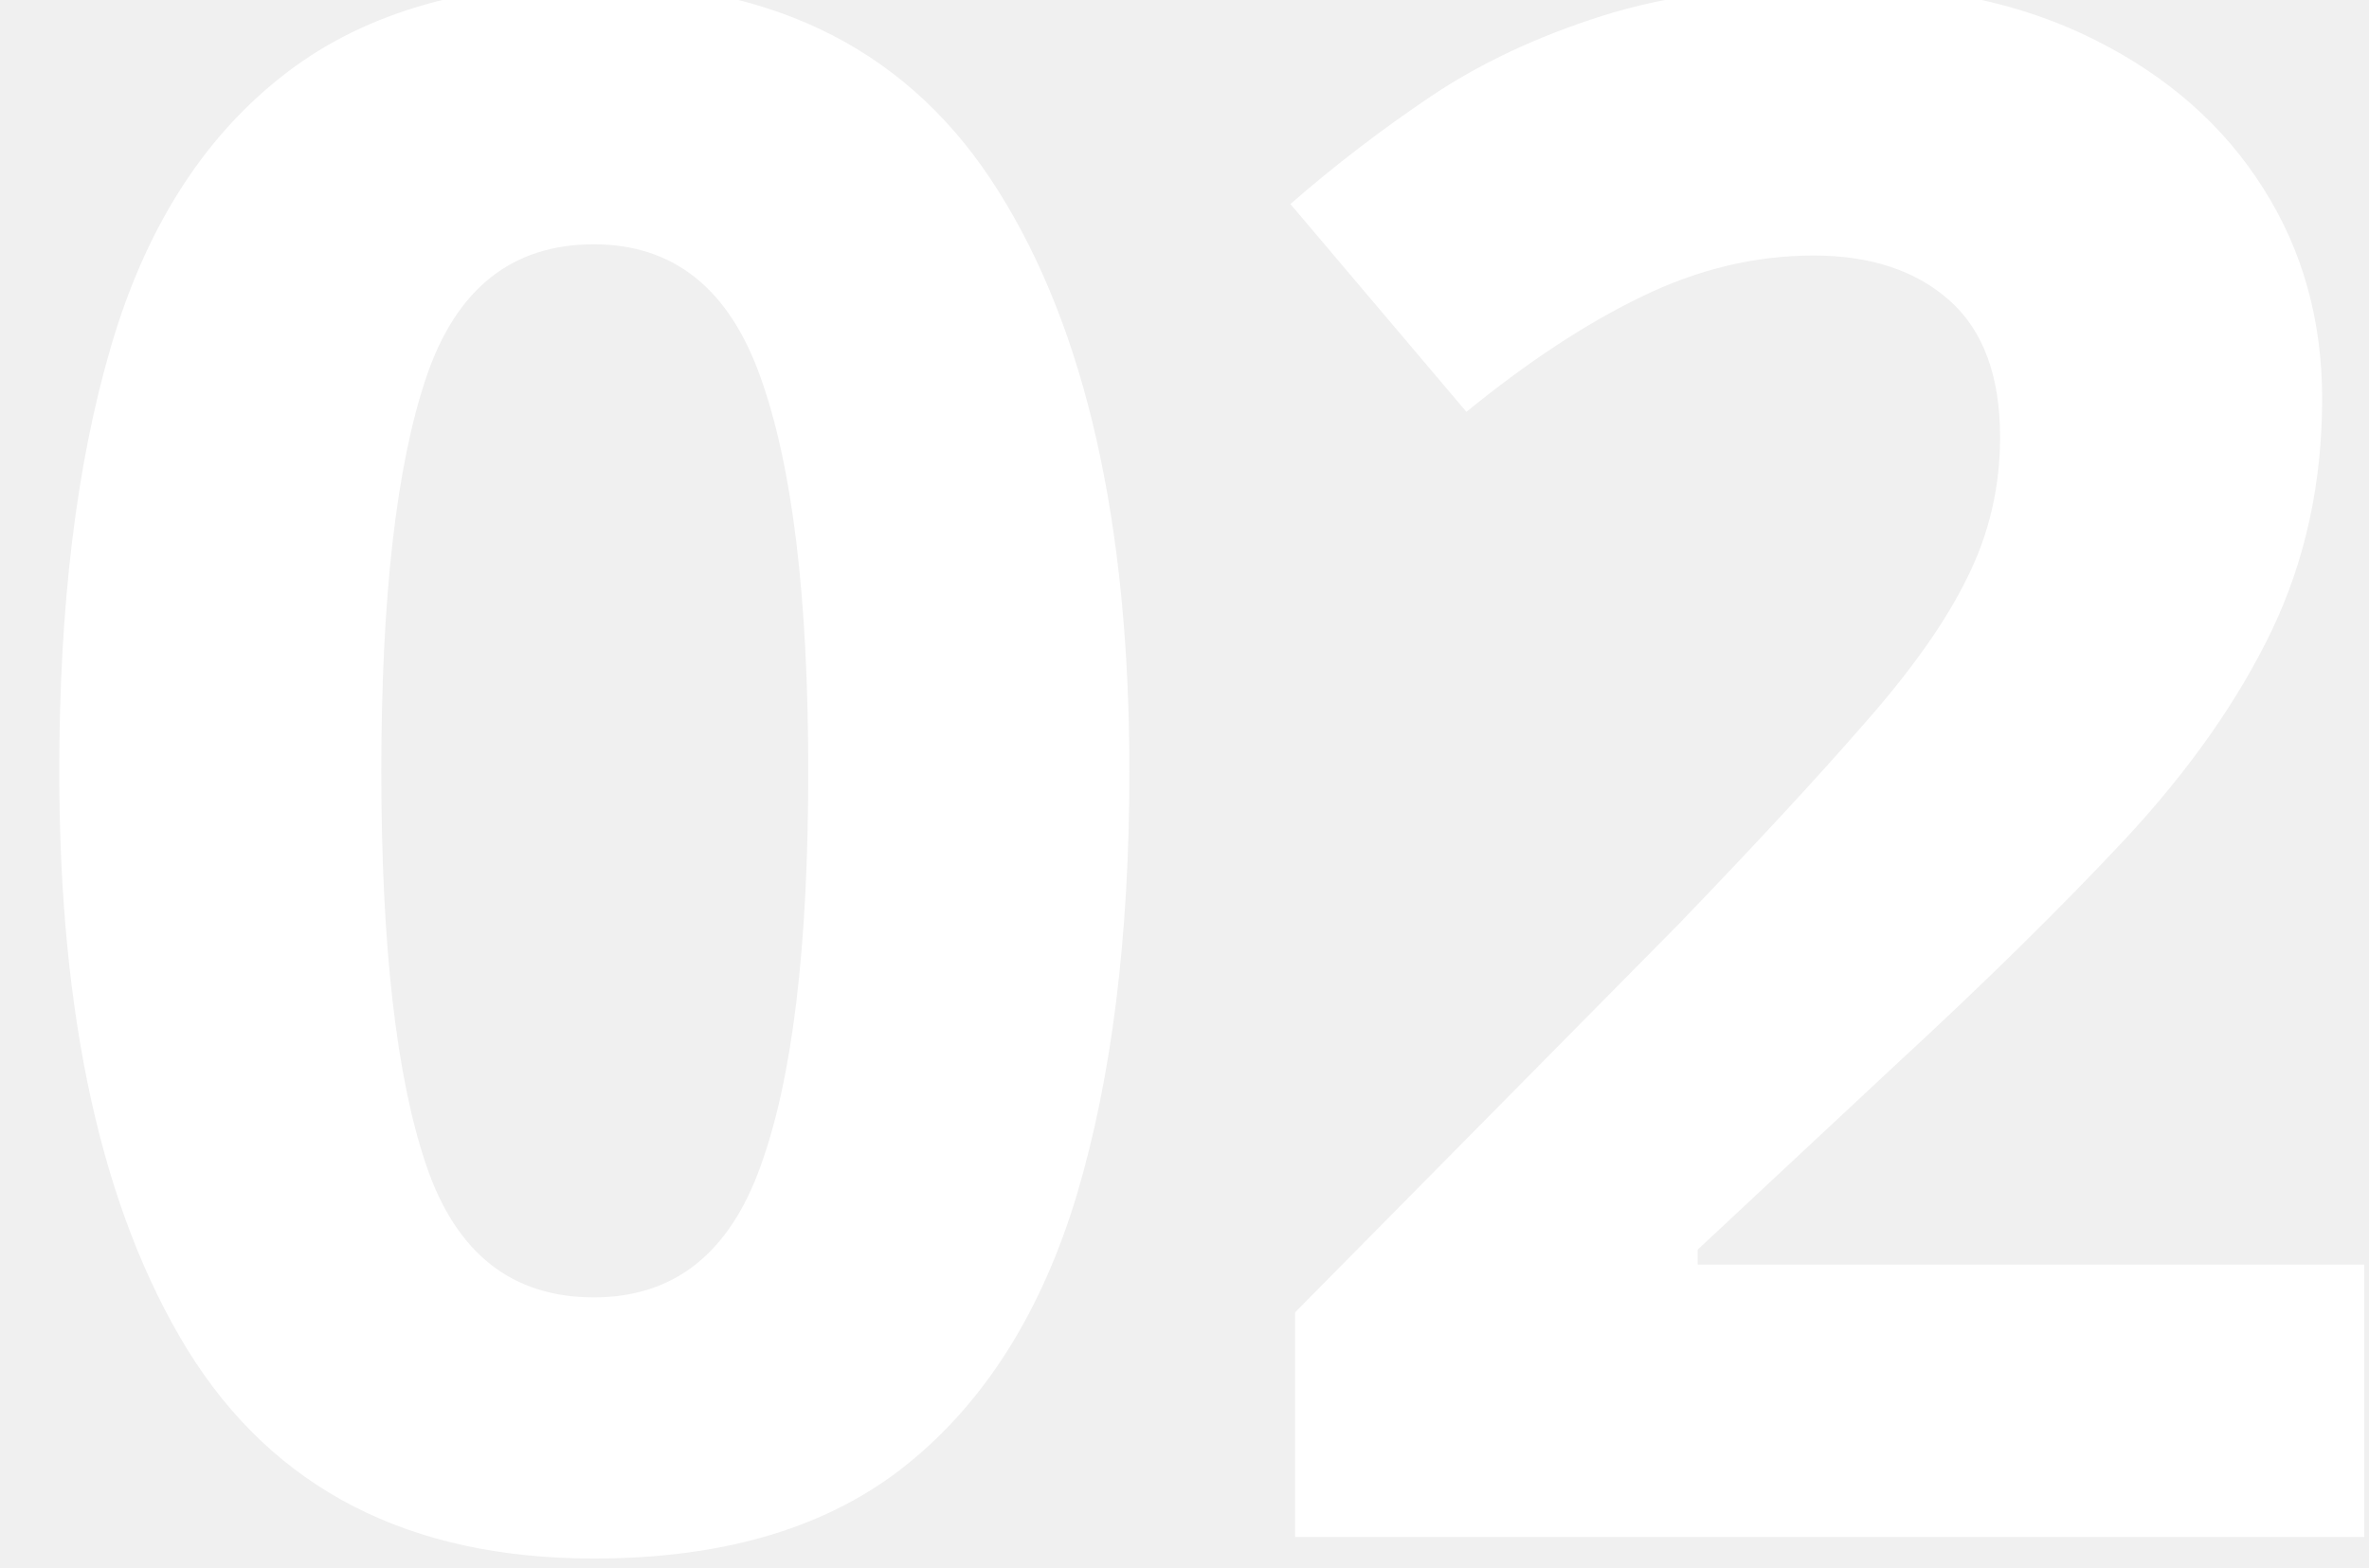
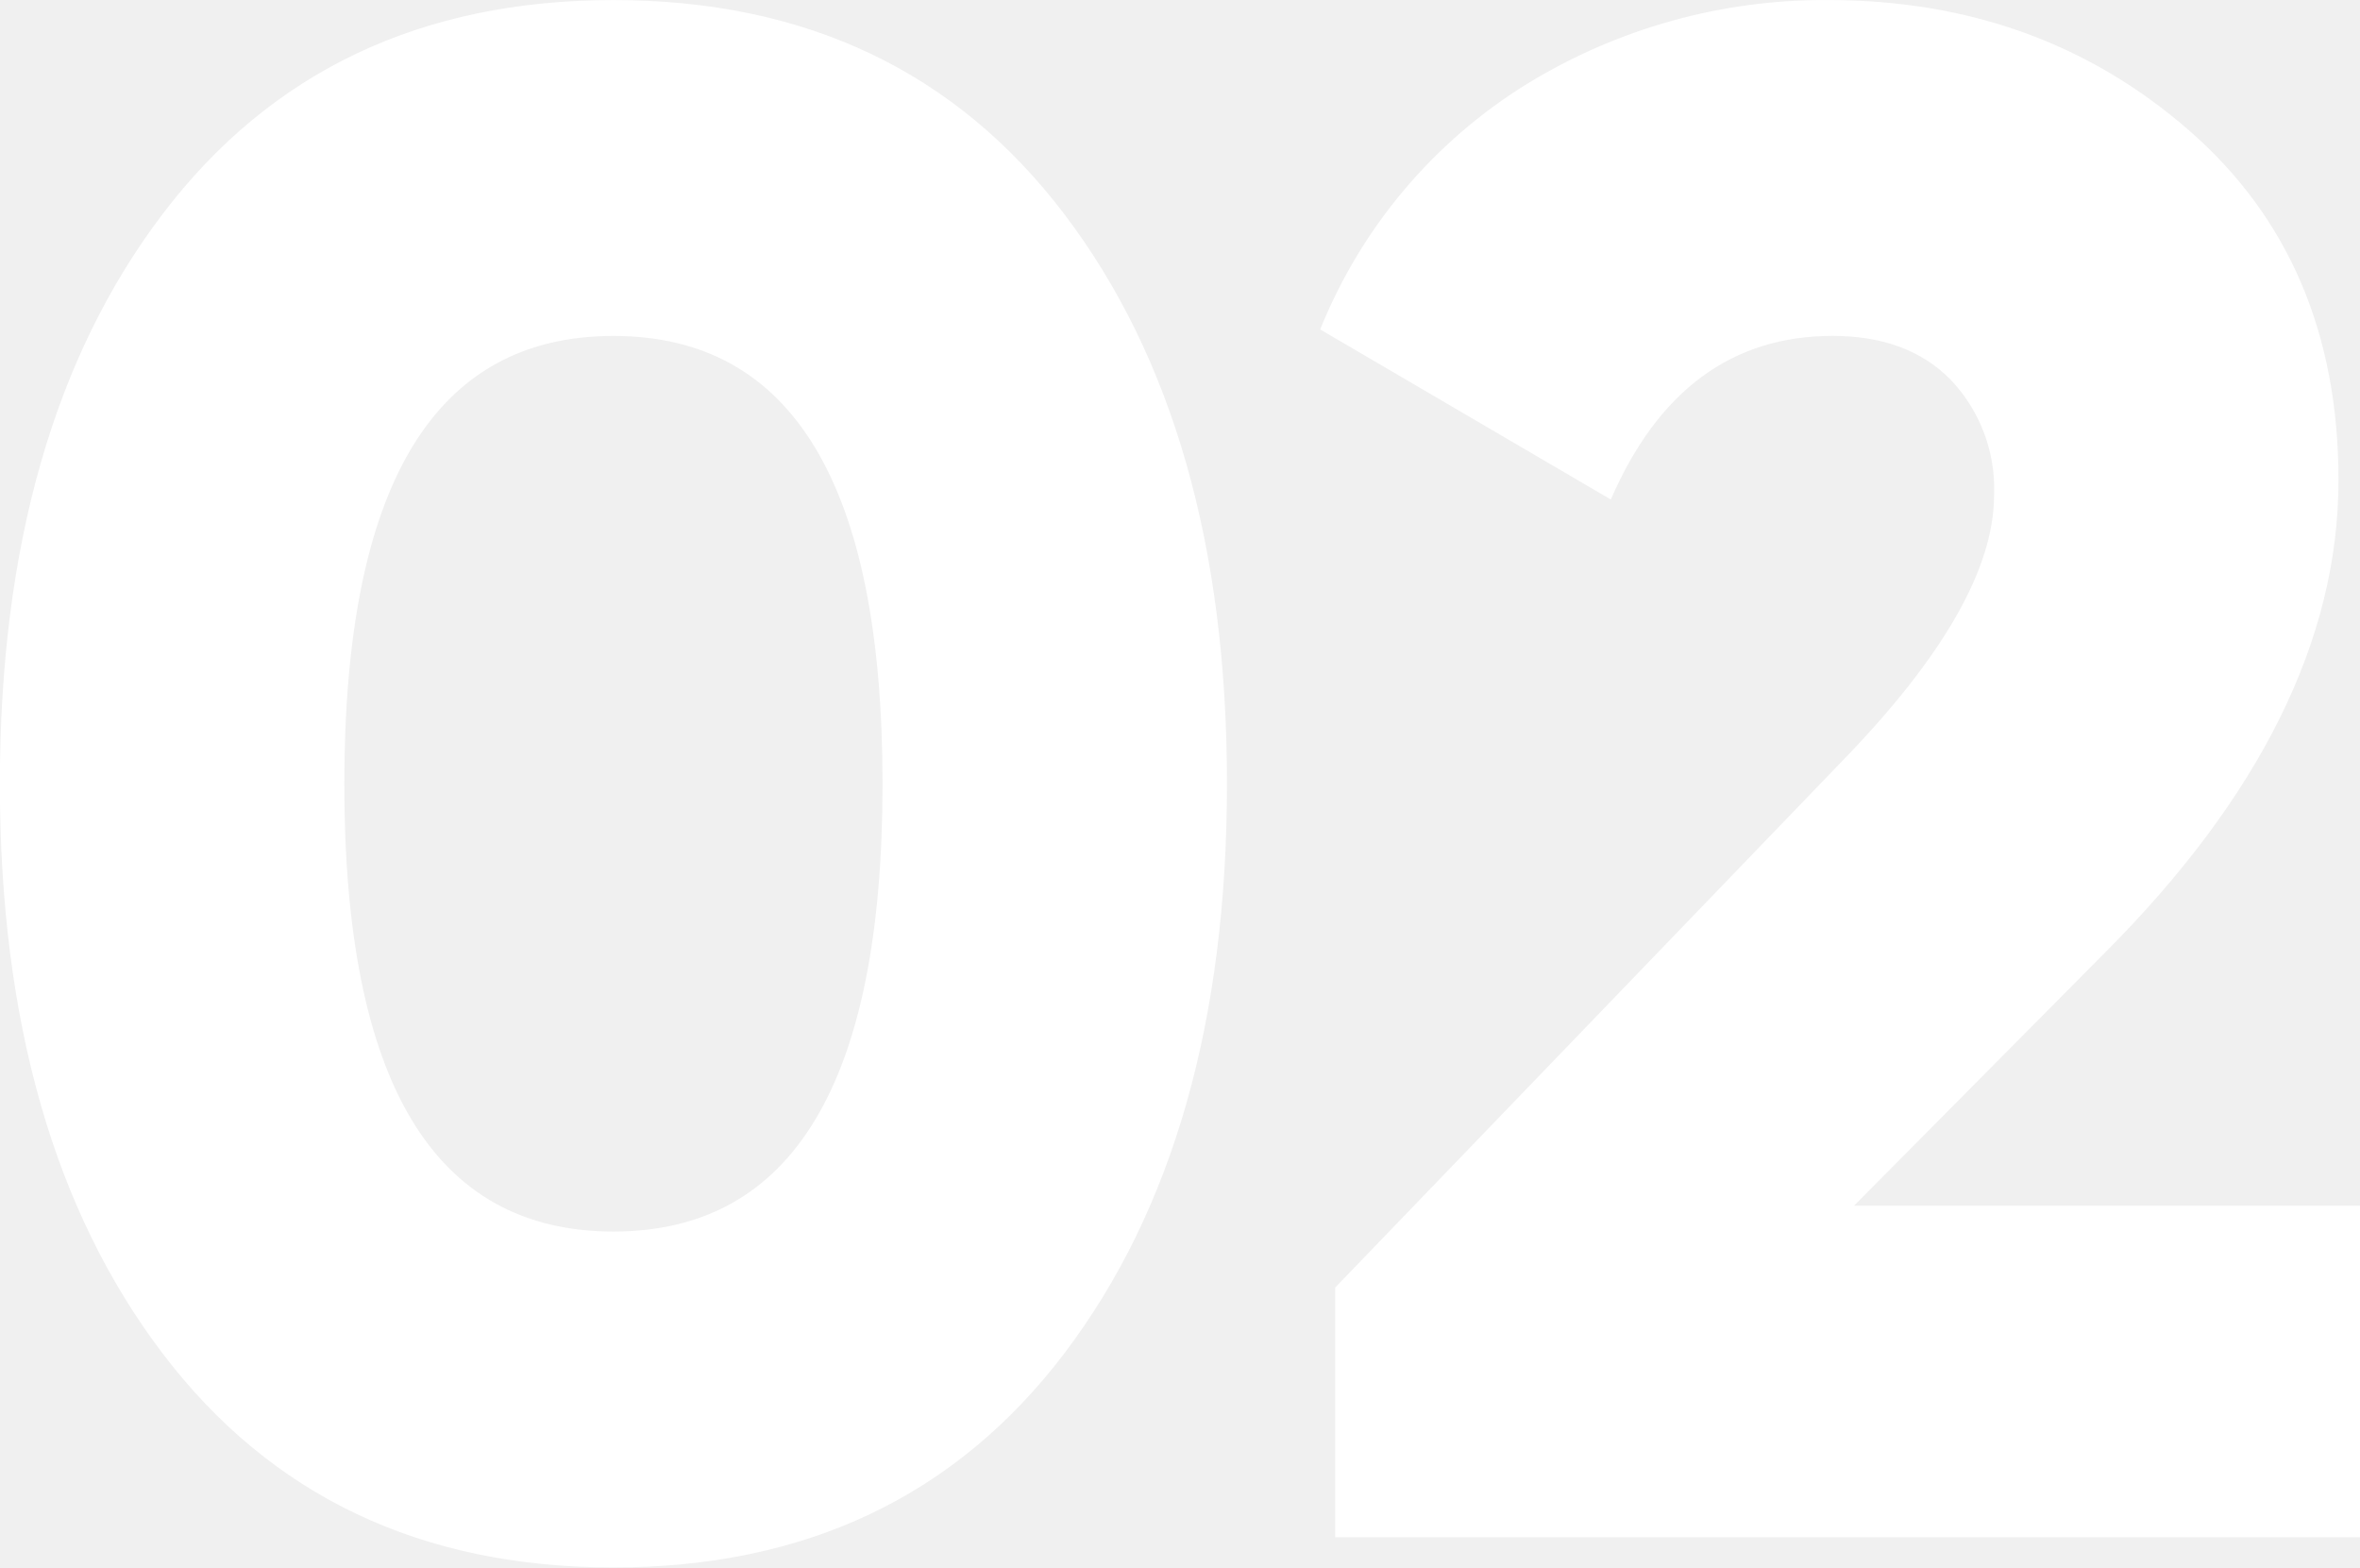
- <svg xmlns="http://www.w3.org/2000/svg" width="198" height="131" viewBox="0 0 198 131">
-   <defs>
-     <style>
-       .cls-1 {
-         font-size: 35.782px;
-         fill: #fff;
-         text-anchor: end;
-         font-family: Gilroy;
-         font-weight: 800;
-       }
-     </style>
-   </defs>
-   <text id="_02" data-name="02" class="cls-1" transform="translate(203.552 128.485) scale(5.008)">
-     <tspan x="0">02</tspan>
-   </text>
+ <svg xmlns="http://www.w3.org/2000/svg" width="196.44" height="130.469">
+   <path data-name="2" d="M102.13 65.236q0-29.568-13.53-47.4T51.06.005q-24.015 0-37.54 17.831t-13.53 47.4q0 29.567 13.53 47.4t37.54 17.833q24.015 0 37.54-17.83t13.53-47.403zM51.06 27.962q22.395 0 22.4 37.274t-22.4 37.273q-22.41 0-22.4-37.273t22.4-37.274zm145.38 99.993v-27.6h-42.11l20.79-20.967q19.53-19.53 19.53-39.423 0-18.279-12.45-29.12T152.18.003a47.326 47.326 0 0 0-25.09 6.989 42.809 42.809 0 0 0-17.2 20.429l24.19 14.156q5.91-13.615 18.46-13.619 6.27 0 9.85 3.674a13.148 13.148 0 0 1 3.59 9.587q0 9.139-12.73 22.221l-42.11 43.729v20.787h85.3z" fill="#fff" fill-rule="evenodd" />
</svg>
